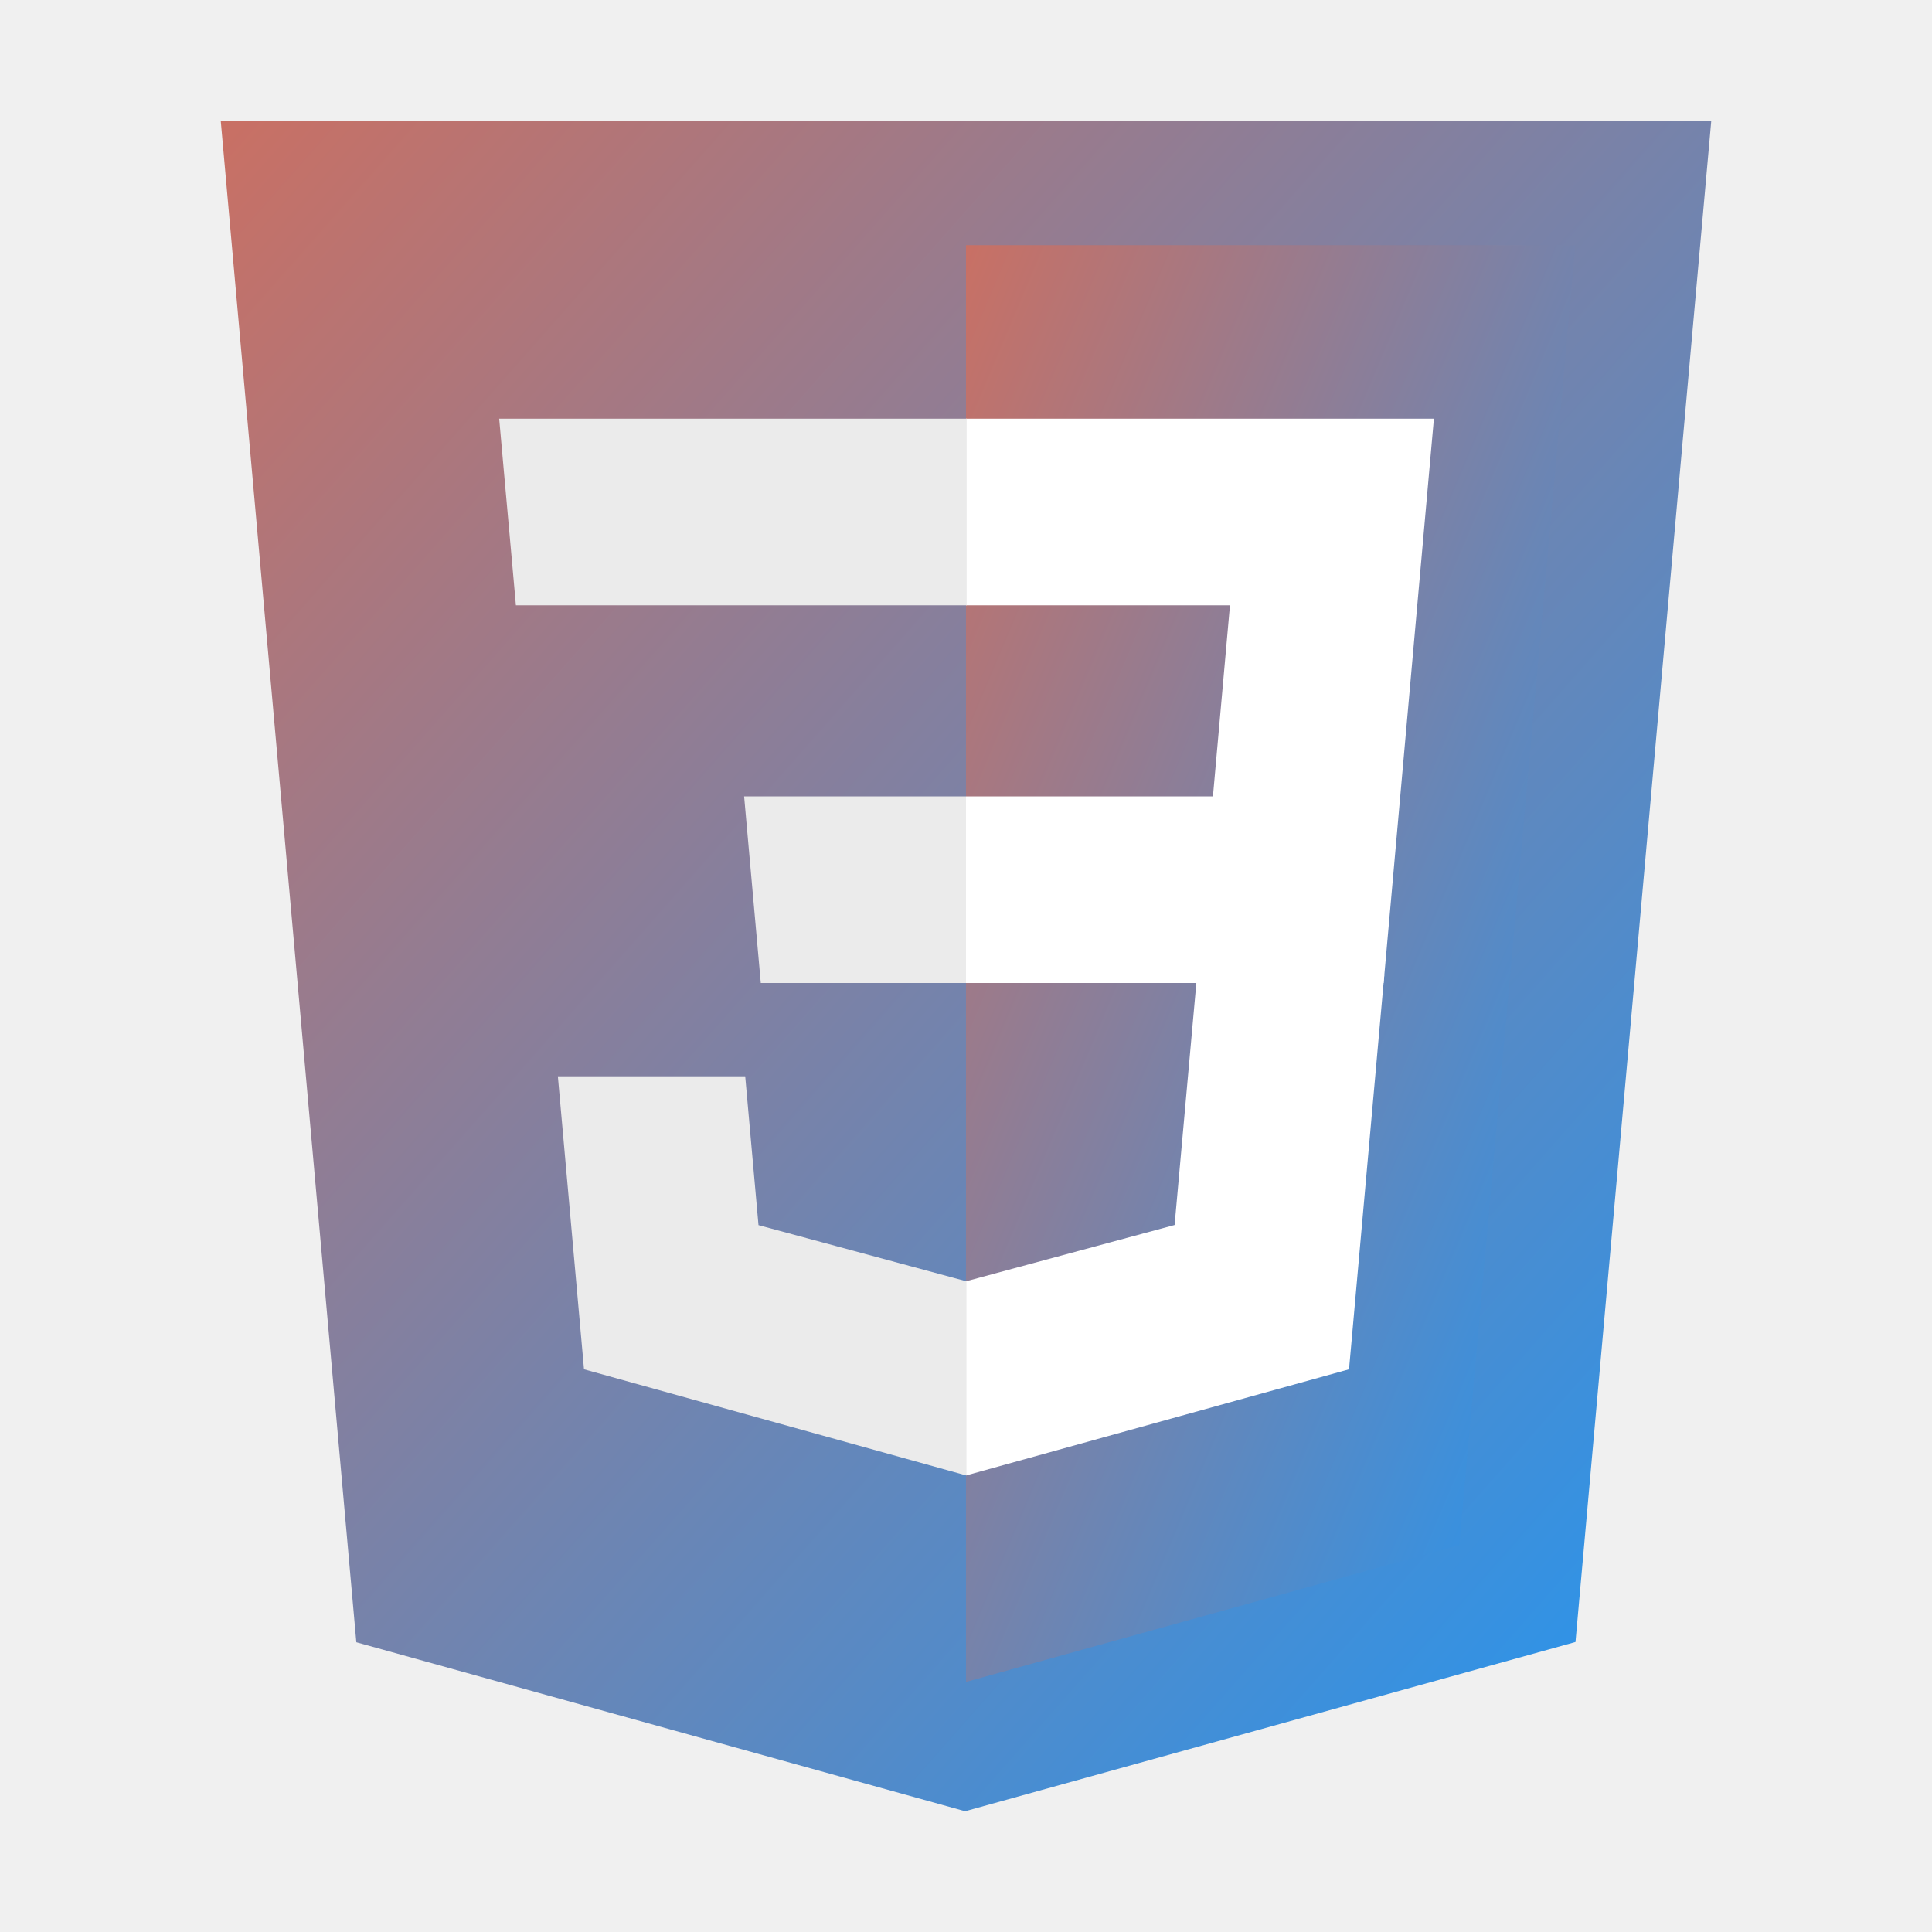
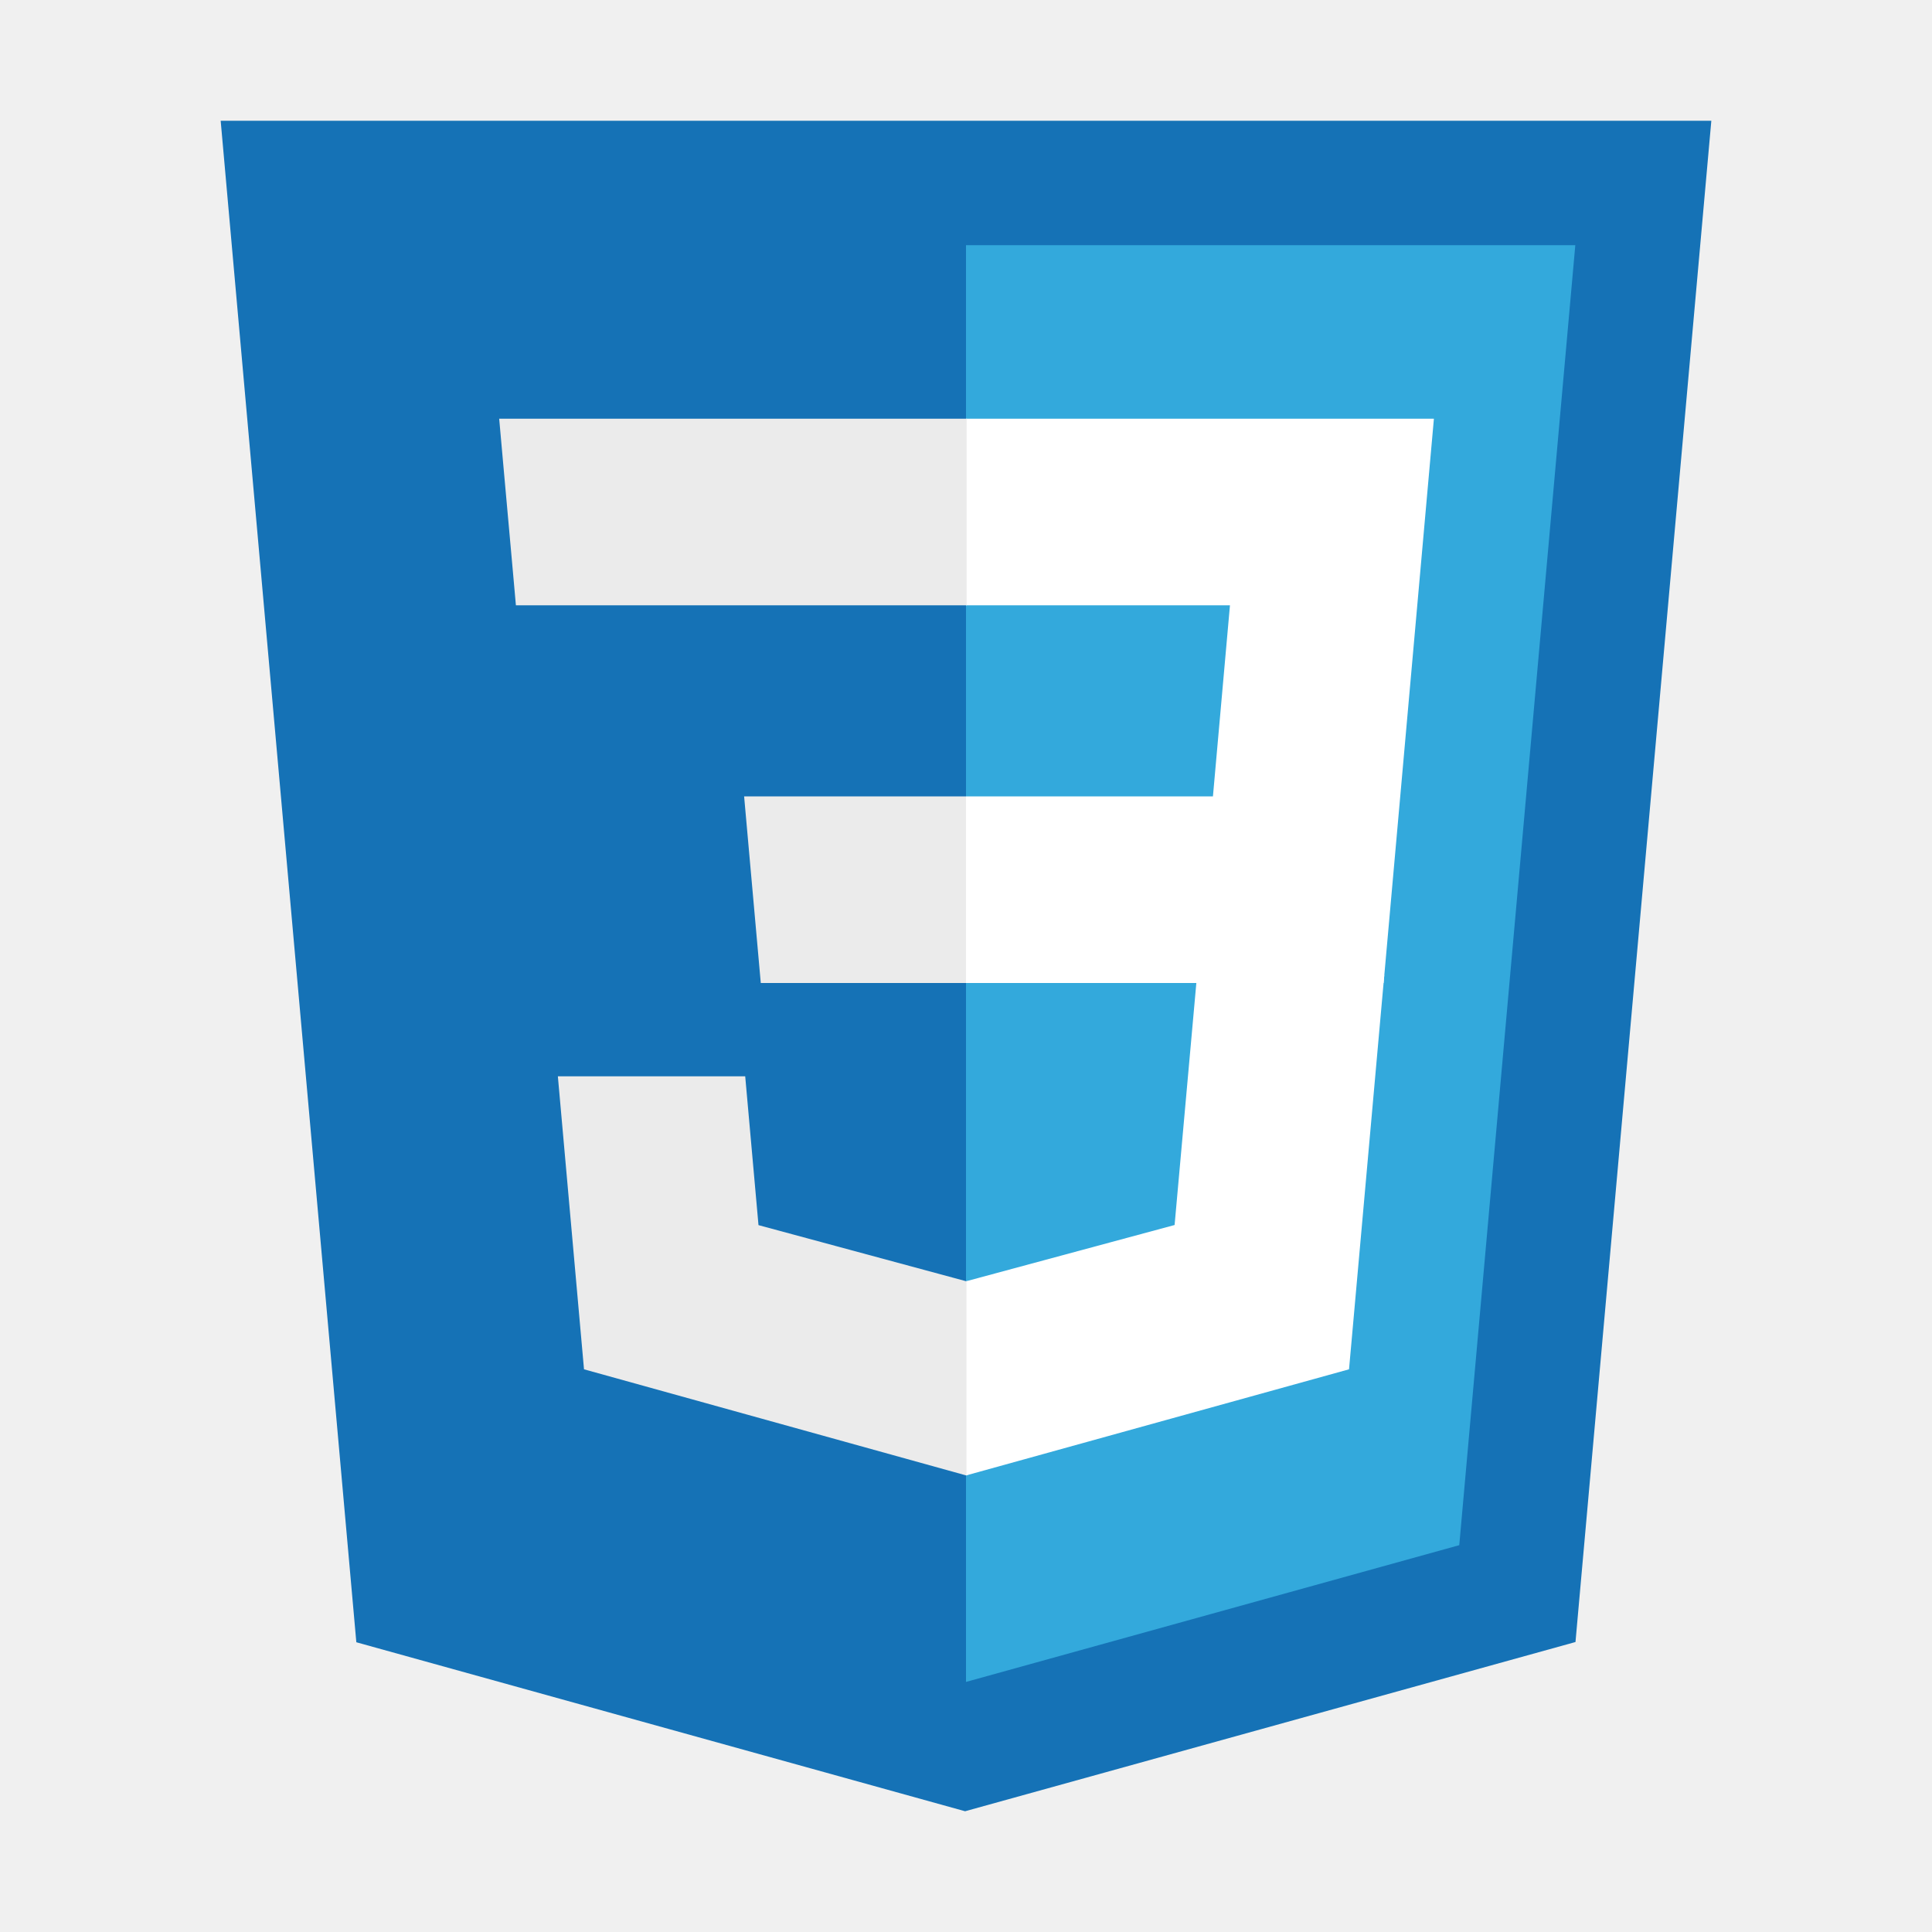
- <svg xmlns="http://www.w3.org/2000/svg" viewBox="0 0 32 32">
-   <defs>
-     <linearGradient id="svgGradient" x1="0%" y1="0%" x2="100%" y2="100%">
-       <stop offset="0%" stop-color="#C97064" />
-       <stop offset="100%" stop-color="#2196F3" />
-     </linearGradient>
-   </defs>
-   <path d="m5.902 27.201-2.246-25.201h24.688l-2.249 25.197-10.11 2.803z" fill="url(#svgGradient)" />
-   <path d="m16 27.858 8.17-2.265 1.922-21.532h-10.092z" fill="url(#svgGradient)" />
-   <path d="m16 13.191h4.09l.282-3.165h-4.372v-3.091h.011 7.739l-.074.829-.759 8.518h-6.917z" fill="#fff" />
-   <path d="m16.019 21.218-.014.004-3.442-.93-.22-2.465h-1.673-1.43l.433 4.853 6.331 1.758.015-.004z" fill="#ebebeb" />
-   <path d="m19.827 16.151-.372 4.139-3.447.93v3.216l6.336-1.756.047-.522.537-6.007z" fill="#fff" />
-   <g fill="#ebebeb">
-     <path d="m16.011 6.935v1.92 1.163.008h-7.456-.01l-.062-.695-.141-1.567-.074-.829z" />
-     <path d="m16 13.191v1.92 1.163.008h-3.389-.01l-.062-.695-.14-1.567-.074-.829z" />
-   </g>
+ <svg xmlns="http://www.w3.org/2000/svg" width="64" height="64" viewBox="0 0 32 32">
+   <path d="M5.902 27.201L3.655 2h24.69l-2.25 25.197L15.985 30z" fill="#1572b6" />
+   <path d="M16 27.858l8.17-2.265 1.922-21.532H16z" fill="#33a9dc" />
+   <path d="M16 13.191h4.09l.282-3.165H16V6.935h7.75l-.074.829-.759 8.518H16z" fill="#fff" />
+   <path d="M16.019 21.218l-.014.004-3.442-.93-.22-2.465H9.24l.433 4.853 6.331 1.758.015-.004z" fill="#ebebeb" />
+   <path d="M19.827 16.151l-.372 4.139-3.447.93v3.216l6.336-1.756.047-.522.537-6.007z" fill="#fff" />
+   <path d="M16.011 6.935v3.091H8.545l-.062-.695-.141-1.567-.074-.829zM16 13.191v3.091h-3.399l-.062-.695-.14-1.567-.074-.829z" fill="#ebebeb" />
</svg>
